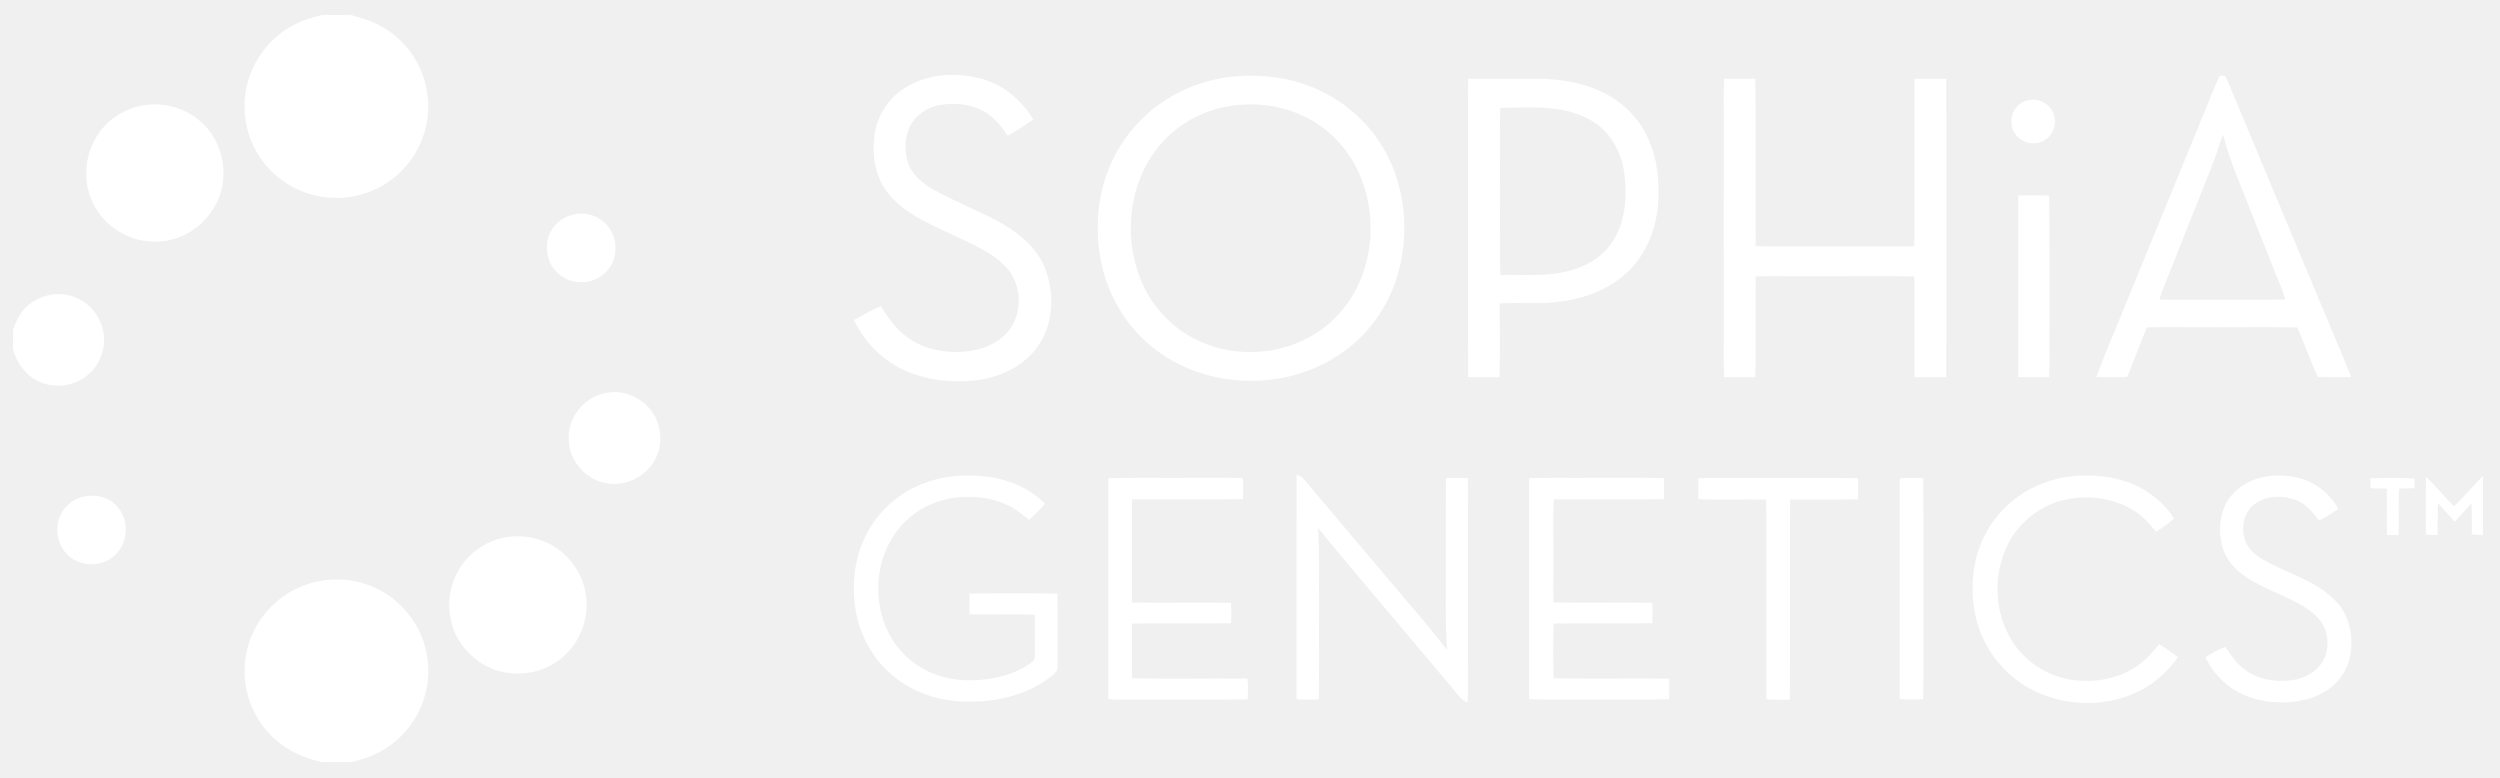
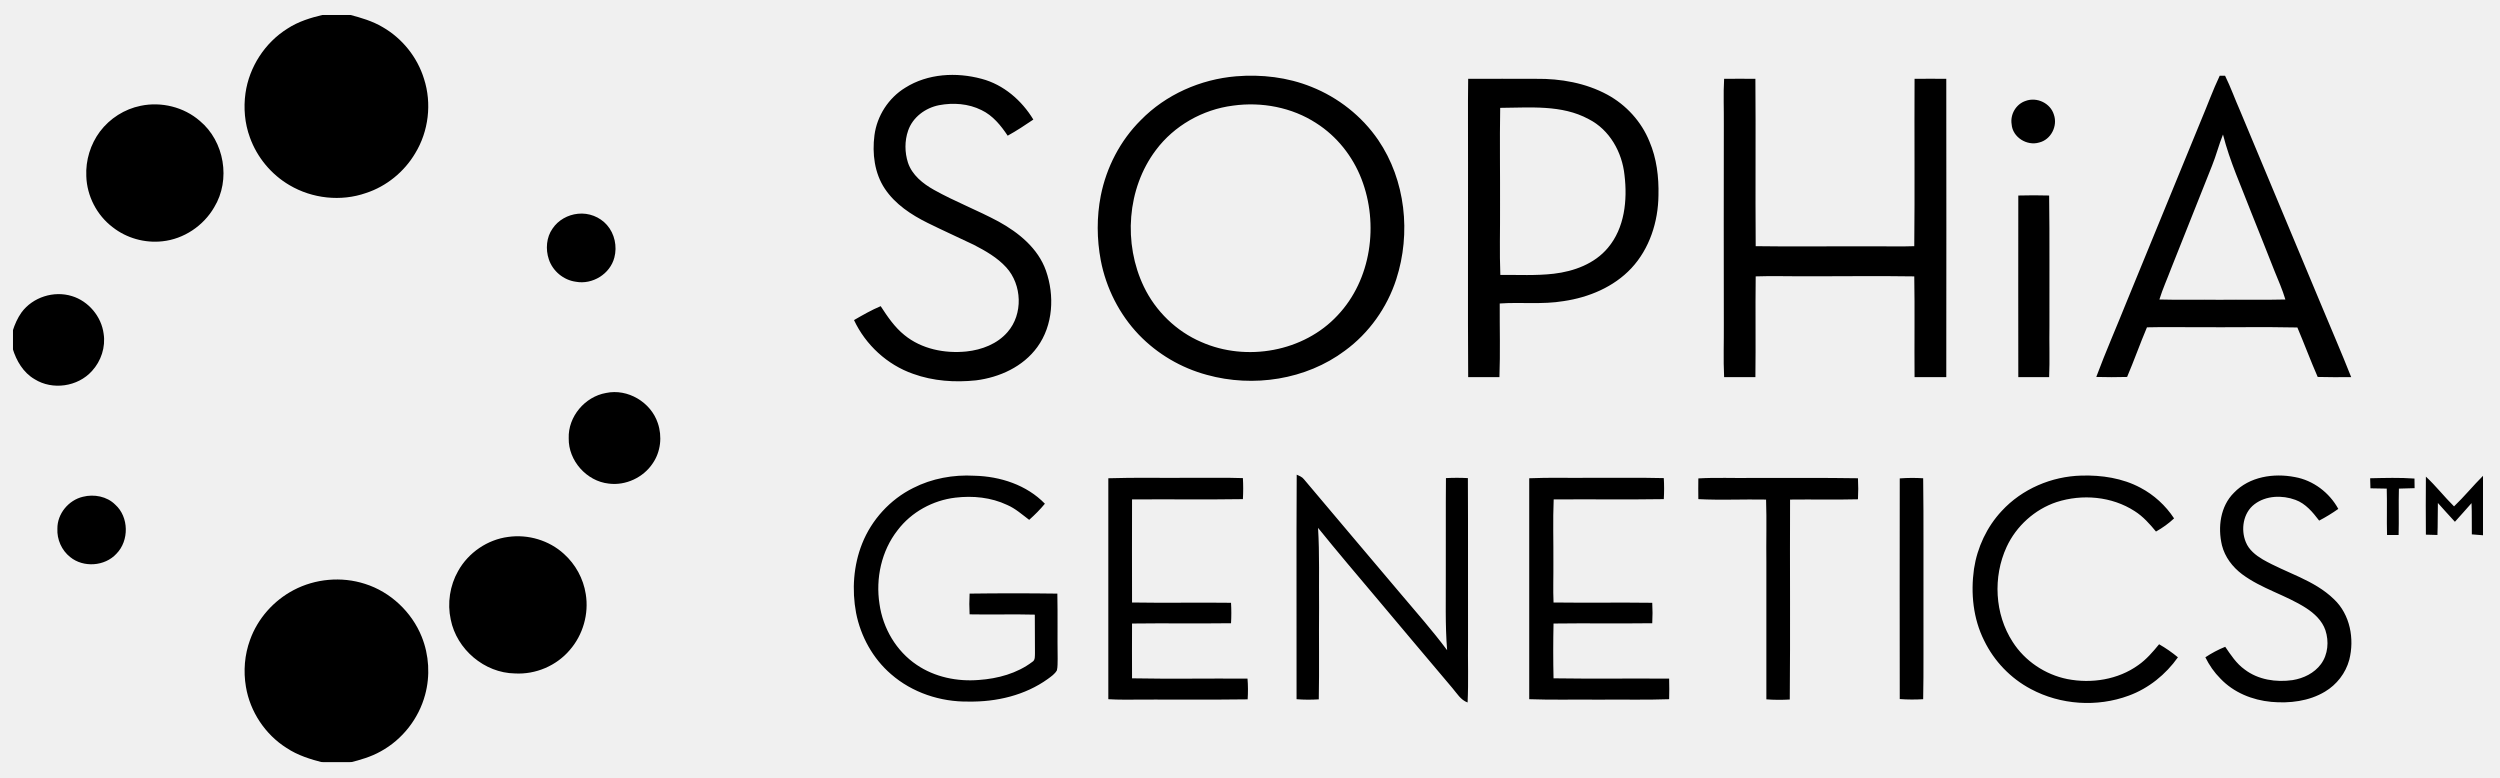
<svg xmlns="http://www.w3.org/2000/svg" width="119" height="37" viewBox="0 0 119 37" fill="none">
  <g clip-path="url(#clip0_71_301)">
    <mask id="mask0_71_301" style="mask-type:luminance" maskUnits="userSpaceOnUse" x="0" y="0" width="119" height="37">
      <path d="M118.202 0.7H0.602V36.3H118.202V0.7Z" fill="white" />
    </mask>
    <g mask="url(#mask0_71_301)">
-       <path fill-rule="evenodd" clip-rule="evenodd" d="M43.091 4.175C44.164 3.498 45.525 3.428 46.725 3.752C47.769 4.027 48.637 4.781 49.187 5.691C48.792 5.959 48.389 6.226 47.966 6.459C47.642 5.973 47.254 5.493 46.718 5.24C46.097 4.929 45.37 4.88 44.7 5.007C44.051 5.134 43.444 5.578 43.226 6.219C43.056 6.706 43.063 7.256 43.219 7.742C43.416 8.334 43.931 8.743 44.46 9.039C45.455 9.596 46.527 10.005 47.536 10.548C48.495 11.076 49.413 11.824 49.786 12.881C50.203 14.066 50.132 15.482 49.377 16.519C48.7 17.456 47.578 17.964 46.457 18.105C45.455 18.211 44.418 18.14 43.465 17.795C42.231 17.365 41.201 16.413 40.651 15.236C41.067 14.996 41.483 14.756 41.921 14.573C42.245 15.073 42.584 15.574 43.049 15.948C43.867 16.617 44.975 16.836 46.005 16.73C46.732 16.653 47.473 16.371 47.959 15.807C48.707 14.954 48.651 13.551 47.896 12.726C47.473 12.261 46.915 11.944 46.358 11.655C45.624 11.302 44.883 10.971 44.157 10.611C43.374 10.223 42.612 9.723 42.118 8.983C41.624 8.243 41.511 7.305 41.624 6.438C41.744 5.514 42.295 4.661 43.091 4.175ZM58.837 3.632C60.051 3.534 61.285 3.675 62.421 4.133C63.698 4.64 64.827 5.529 65.603 6.664C66.908 8.581 67.169 11.105 66.463 13.29C66.026 14.643 65.165 15.856 64.015 16.695C62.167 18.077 59.656 18.457 57.448 17.844C56.22 17.513 55.091 16.85 54.21 15.934C53.279 14.961 52.651 13.713 52.397 12.395C52.206 11.38 52.199 10.329 52.397 9.314C52.665 7.968 53.321 6.692 54.301 5.719C55.493 4.499 57.144 3.773 58.837 3.632ZM58.689 5.028C57.25 5.211 55.889 5.98 55.021 7.143C53.638 8.976 53.462 11.598 54.449 13.649C55.007 14.813 55.995 15.771 57.18 16.279C59.331 17.231 62.061 16.744 63.67 15.01C65.278 13.311 65.638 10.661 64.806 8.518C64.389 7.439 63.635 6.487 62.661 5.867C61.497 5.106 60.051 4.838 58.689 5.028ZM105.659 3.604C105.743 3.604 105.828 3.604 105.913 3.604C106.181 4.147 106.385 4.725 106.632 5.282C107.902 8.313 109.169 11.347 110.435 14.383C110.929 15.574 111.443 16.751 111.916 17.95C111.387 17.957 110.851 17.957 110.322 17.943C109.983 17.167 109.687 16.371 109.355 15.588C107.747 15.553 106.131 15.588 104.516 15.574C103.74 15.581 102.971 15.56 102.195 15.581C101.863 16.364 101.581 17.167 101.25 17.943C100.761 17.957 100.271 17.957 99.782 17.943C100.234 16.73 100.756 15.546 101.235 14.348C102.411 11.481 103.587 8.614 104.763 5.747C105.066 5.035 105.327 4.302 105.659 3.604ZM105.292 7.89C104.643 9.521 103.994 11.152 103.345 12.783C103.161 13.276 102.943 13.748 102.787 14.256C103.74 14.284 104.692 14.256 105.645 14.27C106.689 14.256 107.74 14.284 108.784 14.256C108.643 13.784 108.445 13.339 108.262 12.888C107.902 11.965 107.528 11.041 107.161 10.118C106.689 8.884 106.139 7.686 105.814 6.403C105.617 6.889 105.489 7.404 105.292 7.89ZM69.885 3.752C70.964 3.745 72.044 3.752 73.123 3.752C74.287 3.738 75.479 3.949 76.509 4.506C77.405 4.993 78.132 5.789 78.513 6.734C78.858 7.538 78.964 8.426 78.943 9.3C78.929 10.555 78.52 11.838 77.652 12.768C76.813 13.664 75.627 14.157 74.428 14.333C73.419 14.502 72.396 14.376 71.387 14.446C71.381 15.616 71.416 16.787 71.373 17.95C70.88 17.954 70.383 17.954 69.885 17.95C69.864 14.573 69.885 11.196 69.878 7.82C69.885 6.466 69.864 5.106 69.885 3.752ZM71.409 5.134C71.381 6.706 71.409 8.285 71.402 9.864C71.409 10.935 71.373 12.014 71.416 13.086C72.262 13.079 73.116 13.128 73.963 13.029C74.922 12.916 75.903 12.557 76.537 11.796C77.335 10.851 77.469 9.526 77.327 8.341C77.215 7.249 76.622 6.177 75.62 5.67C74.336 4.972 72.82 5.127 71.409 5.134ZM82.068 3.752C82.562 3.747 83.058 3.747 83.557 3.752C83.578 6.403 83.55 9.06 83.571 11.718C85.377 11.746 87.19 11.718 88.996 11.725C89.701 11.718 90.414 11.746 91.119 11.718C91.147 9.06 91.119 6.41 91.133 3.752C91.637 3.747 92.14 3.747 92.643 3.752C92.648 8.485 92.648 13.217 92.643 17.95C92.14 17.954 91.637 17.954 91.133 17.95C91.119 16.349 91.147 14.756 91.119 13.156C89.377 13.128 87.634 13.156 85.892 13.149C85.116 13.156 84.34 13.128 83.571 13.156C83.55 14.756 83.578 16.357 83.557 17.95C83.058 17.954 82.562 17.954 82.068 17.95C82.026 17.111 82.061 16.272 82.054 15.433C82.049 12.261 82.049 9.089 82.054 5.916C82.061 5.197 82.026 4.471 82.068 3.752ZM96.071 9.307C96.558 9.293 97.052 9.293 97.539 9.307C97.567 11.373 97.546 13.438 97.553 15.504C97.539 16.321 97.574 17.132 97.539 17.95C97.05 17.954 96.561 17.954 96.071 17.95C96.065 15.066 96.071 12.19 96.071 9.307ZM43.465 23.23C44.361 22.772 45.384 22.588 46.379 22.645C47.607 22.673 48.869 23.082 49.737 23.977C49.511 24.252 49.257 24.506 48.989 24.745C48.651 24.492 48.333 24.203 47.938 24.034C47.176 23.674 46.309 23.589 45.476 23.688C44.404 23.815 43.381 24.372 42.725 25.239C41.956 26.219 41.674 27.53 41.864 28.75C42.026 29.906 42.661 30.991 43.635 31.647C44.495 32.232 45.568 32.451 46.598 32.366C47.494 32.303 48.411 32.056 49.137 31.506C49.285 31.421 49.257 31.231 49.264 31.09C49.257 30.477 49.264 29.87 49.257 29.257C48.227 29.229 47.19 29.264 46.153 29.243C46.135 28.914 46.135 28.585 46.153 28.256C47.545 28.237 48.937 28.237 50.33 28.256C50.351 29.292 50.329 30.329 50.344 31.365C50.337 31.548 50.351 31.732 50.309 31.908C50.21 32.084 50.04 32.197 49.878 32.317C48.792 33.099 47.43 33.416 46.104 33.395C44.771 33.416 43.423 32.972 42.414 32.091C41.547 31.344 40.968 30.293 40.749 29.172C40.545 28.08 40.623 26.917 41.039 25.873C41.49 24.738 42.372 23.773 43.465 23.23ZM61.723 22.595C61.85 22.652 61.984 22.701 62.069 22.814C63.592 24.633 65.13 26.43 66.654 28.242C67.409 29.137 68.185 30.012 68.883 30.949C68.785 29.73 68.827 28.503 68.82 27.276C68.827 25.768 68.813 24.266 68.827 22.758C69.175 22.739 69.523 22.739 69.871 22.758C69.885 25.323 69.871 27.883 69.878 30.448C69.864 31.442 69.906 32.444 69.857 33.438C69.525 33.318 69.349 33.001 69.13 32.747C67.924 31.316 66.717 29.892 65.518 28.46C64.587 27.354 63.649 26.254 62.739 25.126C62.816 26.381 62.774 27.643 62.788 28.898C62.774 30.364 62.802 31.823 62.774 33.289C62.421 33.311 62.069 33.311 61.716 33.282C61.723 29.715 61.702 26.155 61.723 22.595ZM95.281 24.323C96.248 23.272 97.659 22.673 99.077 22.638C100.036 22.61 101.031 22.758 101.885 23.216C102.527 23.554 103.084 24.062 103.486 24.675C103.225 24.922 102.936 25.126 102.625 25.302C102.329 24.943 102.011 24.583 101.609 24.329C100.523 23.625 99.112 23.505 97.892 23.899C96.855 24.245 95.973 25.041 95.514 26.035C94.858 27.459 94.943 29.229 95.803 30.554C96.382 31.464 97.349 32.112 98.407 32.324C99.557 32.549 100.819 32.352 101.779 31.661C102.167 31.393 102.477 31.027 102.773 30.667C103.084 30.843 103.387 31.055 103.669 31.287C103.091 32.105 102.273 32.768 101.327 33.113C99.825 33.67 98.082 33.557 96.664 32.796C95.705 32.288 94.922 31.471 94.449 30.498C93.92 29.448 93.8 28.235 93.962 27.079C94.117 26.057 94.576 25.077 95.281 24.323ZM106.336 23.455C107.07 22.687 108.227 22.511 109.235 22.708C110.11 22.863 110.879 23.448 111.303 24.224C111.011 24.431 110.707 24.616 110.392 24.781C110.089 24.386 109.751 23.97 109.264 23.794C108.636 23.561 107.86 23.582 107.309 24.005C106.773 24.414 106.653 25.204 106.9 25.803C107.049 26.177 107.373 26.43 107.705 26.628C108.826 27.276 110.153 27.601 111.098 28.524C111.867 29.25 112.079 30.413 111.825 31.407C111.655 32.042 111.225 32.592 110.667 32.923C109.906 33.381 108.981 33.487 108.114 33.409C107.211 33.325 106.322 32.965 105.694 32.303C105.398 32.007 105.158 31.661 104.975 31.287C105.271 31.09 105.588 30.921 105.92 30.787C106.188 31.175 106.449 31.584 106.844 31.866C107.486 32.359 108.339 32.486 109.13 32.373C109.652 32.288 110.159 32.042 110.477 31.612C110.816 31.154 110.865 30.526 110.689 29.997C110.533 29.539 110.159 29.194 109.765 28.94C108.798 28.32 107.648 28.023 106.724 27.333C106.265 26.987 105.906 26.515 105.765 25.958C105.56 25.098 105.687 24.097 106.336 23.455ZM115.472 22.687C115.951 23.131 116.347 23.646 116.812 24.104C117.299 23.639 117.722 23.117 118.202 22.638V25.479C118.018 25.465 117.842 25.45 117.659 25.436C117.651 24.943 117.666 24.449 117.645 23.949C117.377 24.245 117.123 24.548 116.854 24.837C116.579 24.548 116.318 24.238 116.043 23.942C116.029 24.449 116.043 24.957 116.022 25.465C115.839 25.46 115.655 25.455 115.472 25.45C115.465 24.527 115.465 23.604 115.472 22.687ZM52.756 22.765C54.069 22.722 55.374 22.758 56.686 22.743C57.511 22.75 58.337 22.729 59.162 22.758C59.181 23.091 59.181 23.425 59.162 23.759C57.405 23.787 55.649 23.759 53.885 23.773C53.878 25.408 53.885 27.044 53.885 28.679C55.458 28.707 57.031 28.672 58.597 28.693C58.616 29.017 58.616 29.342 58.597 29.666C57.031 29.687 55.458 29.659 53.885 29.68C53.885 30.547 53.878 31.414 53.885 32.288C55.712 32.324 57.547 32.288 59.381 32.303C59.409 32.627 59.409 32.958 59.388 33.289C57.427 33.318 55.472 33.289 53.511 33.304C53.257 33.304 53.006 33.297 52.756 33.282C52.756 29.772 52.756 26.268 52.756 22.765ZM72.791 22.765C73.772 22.722 74.753 22.758 75.733 22.743C76.89 22.75 78.047 22.729 79.197 22.758C79.216 23.091 79.216 23.425 79.197 23.759C77.455 23.787 75.705 23.759 73.955 23.773C73.913 24.774 73.948 25.782 73.941 26.783C73.948 27.417 73.92 28.052 73.948 28.679C75.515 28.7 77.081 28.672 78.647 28.693C78.665 29.017 78.665 29.342 78.647 29.666C77.081 29.687 75.515 29.659 73.948 29.68C73.929 30.55 73.929 31.419 73.948 32.288C75.783 32.317 77.617 32.288 79.451 32.303C79.46 32.627 79.46 32.953 79.451 33.282C78.329 33.325 77.207 33.289 76.086 33.304C74.985 33.289 73.892 33.325 72.791 33.282C72.791 29.776 72.791 26.268 72.791 22.758V22.765ZM80.841 22.772C81.701 22.722 82.562 22.765 83.423 22.75C85.095 22.758 86.767 22.736 88.439 22.765C88.457 23.098 88.457 23.432 88.439 23.766C87.366 23.794 86.287 23.766 85.207 23.78C85.193 26.952 85.222 30.124 85.193 33.297C84.827 33.318 84.453 33.318 84.079 33.289C84.079 31.118 84.079 28.954 84.079 26.79C84.065 25.789 84.1 24.781 84.065 23.78C82.985 23.759 81.913 23.815 80.841 23.759C80.836 23.43 80.836 23.101 80.841 22.772ZM90.428 22.772C90.802 22.743 91.176 22.743 91.543 22.765C91.571 24.858 91.549 26.952 91.557 29.046C91.549 30.456 91.571 31.872 91.543 33.282C91.176 33.304 90.802 33.304 90.428 33.275C90.423 29.774 90.423 26.273 90.428 22.772ZM112.819 22.765C113.525 22.75 114.23 22.729 114.929 22.779C114.929 22.929 114.931 23.082 114.935 23.237C114.681 23.242 114.432 23.249 114.188 23.258C114.167 23.991 114.195 24.731 114.174 25.465C113.99 25.465 113.807 25.465 113.623 25.465C113.602 24.731 113.631 23.991 113.609 23.258C113.351 23.249 113.092 23.244 112.833 23.244C112.829 23.084 112.824 22.924 112.819 22.765Z" fill="white" />
-       <path d="M15.395 0.7H16.637C17.18 0.841 17.73 1.003 18.217 1.292C19.148 1.828 19.868 2.723 20.185 3.76C20.559 4.923 20.404 6.248 19.762 7.299C19.24 8.18 18.393 8.871 17.42 9.188C16.228 9.604 14.866 9.456 13.78 8.814C12.912 8.307 12.235 7.489 11.896 6.544C11.649 5.875 11.586 5.141 11.685 4.436C11.861 3.189 12.609 2.033 13.681 1.363C14.196 1.024 14.796 0.841 15.395 0.7ZM6.697 5.036C7.678 4.831 8.75 5.092 9.512 5.755C10.683 6.728 10.993 8.56 10.196 9.865C9.688 10.746 8.75 11.38 7.727 11.486C6.894 11.578 6.027 11.338 5.364 10.816C4.609 10.245 4.136 9.329 4.108 8.384C4.073 7.63 4.305 6.869 4.757 6.262C5.23 5.635 5.928 5.191 6.697 5.036ZM27.508 10.175C28.023 10.118 28.552 10.323 28.891 10.71C29.258 11.126 29.384 11.733 29.243 12.261C29.039 13.044 28.199 13.559 27.409 13.411C26.824 13.333 26.309 12.903 26.125 12.346C25.963 11.867 26.005 11.296 26.302 10.88C26.57 10.478 27.028 10.224 27.508 10.175ZM1.025 14.87C1.561 14.144 2.563 13.826 3.424 14.094C4.214 14.334 4.827 15.067 4.933 15.885C5.032 16.519 4.813 17.189 4.376 17.661C3.706 18.409 2.499 18.585 1.646 18.049C1.11 17.739 0.778 17.175 0.602 16.59V15.758C0.701 15.441 0.835 15.138 1.025 14.87ZM28.848 18.705C29.878 18.486 30.979 19.142 31.31 20.136C31.529 20.77 31.451 21.503 31.071 22.053C30.626 22.73 29.78 23.125 28.975 23.019C27.924 22.906 27.049 21.926 27.071 20.862C27.035 19.833 27.84 18.881 28.848 18.705ZM3.946 23.646C4.475 23.512 5.089 23.625 5.484 24.02C6.14 24.605 6.154 25.74 5.54 26.36C4.99 26.96 3.967 27.03 3.339 26.515C2.937 26.198 2.704 25.677 2.732 25.162C2.725 24.457 3.261 23.808 3.946 23.646ZM24.192 25.557C25.138 25.423 26.139 25.719 26.845 26.367C27.395 26.861 27.769 27.545 27.882 28.278C28.037 29.223 27.748 30.224 27.12 30.943C26.485 31.69 25.497 32.113 24.51 32.056C23.064 32.035 21.737 30.914 21.455 29.49C21.286 28.715 21.413 27.869 21.808 27.178C22.295 26.304 23.205 25.684 24.192 25.557ZM13.977 28.088C15.007 27.545 16.256 27.432 17.371 27.791C18.584 28.172 19.6 29.131 20.073 30.308C20.425 31.182 20.482 32.169 20.235 33.072C19.931 34.206 19.155 35.2 18.125 35.764C17.66 36.025 17.152 36.173 16.637 36.3H15.395C14.781 36.145 14.168 35.955 13.639 35.602C12.623 34.961 11.903 33.875 11.706 32.691C11.579 31.944 11.642 31.168 11.903 30.456C12.263 29.448 13.025 28.588 13.977 28.088Z" fill="white" />
-       <path d="M96.424 4.802C96.961 4.605 97.603 4.915 97.765 5.458C97.955 6 97.624 6.649 97.066 6.783C96.488 6.959 95.797 6.536 95.754 5.916C95.677 5.443 95.966 4.95 96.424 4.802Z" fill="white" />
+       <path fill-rule="evenodd" clip-rule="evenodd" d="M43.091 4.175C44.164 3.498 45.525 3.428 46.725 3.752C47.769 4.027 48.637 4.781 49.187 5.691C48.792 5.959 48.389 6.226 47.966 6.459C47.642 5.973 47.254 5.493 46.718 5.24C46.097 4.929 45.37 4.88 44.7 5.007C44.051 5.134 43.444 5.578 43.226 6.219C43.056 6.706 43.063 7.256 43.219 7.742C43.416 8.334 43.931 8.743 44.46 9.039C45.455 9.596 46.527 10.005 47.536 10.548C48.495 11.076 49.413 11.824 49.786 12.881C50.203 14.066 50.132 15.482 49.377 16.519C48.7 17.456 47.578 17.964 46.457 18.105C45.455 18.211 44.418 18.14 43.465 17.795C42.231 17.365 41.201 16.413 40.651 15.236C41.067 14.996 41.483 14.756 41.921 14.573C42.245 15.073 42.584 15.574 43.049 15.948C43.867 16.617 44.975 16.836 46.005 16.73C46.732 16.653 47.473 16.371 47.959 15.807C48.707 14.954 48.651 13.551 47.896 12.726C47.473 12.261 46.915 11.944 46.358 11.655C45.624 11.302 44.883 10.971 44.157 10.611C43.374 10.223 42.612 9.723 42.118 8.983C41.624 8.243 41.511 7.305 41.624 6.438C41.744 5.514 42.295 4.661 43.091 4.175ZM58.837 3.632C60.051 3.534 61.285 3.675 62.421 4.133C63.698 4.64 64.827 5.529 65.603 6.664C66.908 8.581 67.169 11.105 66.463 13.29C66.026 14.643 65.165 15.856 64.015 16.695C62.167 18.077 59.656 18.457 57.448 17.844C56.22 17.513 55.091 16.85 54.21 15.934C53.279 14.961 52.651 13.713 52.397 12.395C52.206 11.38 52.199 10.329 52.397 9.314C52.665 7.968 53.321 6.692 54.301 5.719C55.493 4.499 57.144 3.773 58.837 3.632ZM58.689 5.028C57.25 5.211 55.889 5.98 55.021 7.143C53.638 8.976 53.462 11.598 54.449 13.649C55.007 14.813 55.995 15.771 57.18 16.279C59.331 17.231 62.061 16.744 63.67 15.01C65.278 13.311 65.638 10.661 64.806 8.518C64.389 7.439 63.635 6.487 62.661 5.867C61.497 5.106 60.051 4.838 58.689 5.028ZM105.659 3.604C105.743 3.604 105.828 3.604 105.913 3.604C106.181 4.147 106.385 4.725 106.632 5.282C107.902 8.313 109.169 11.347 110.435 14.383C110.929 15.574 111.443 16.751 111.916 17.95C111.387 17.957 110.851 17.957 110.322 17.943C109.983 17.167 109.687 16.371 109.355 15.588C107.747 15.553 106.131 15.588 104.516 15.574C103.74 15.581 102.971 15.56 102.195 15.581C101.863 16.364 101.581 17.167 101.25 17.943C100.761 17.957 100.271 17.957 99.782 17.943C100.234 16.73 100.756 15.546 101.235 14.348C102.411 11.481 103.587 8.614 104.763 5.747C105.066 5.035 105.327 4.302 105.659 3.604ZM105.292 7.89C104.643 9.521 103.994 11.152 103.345 12.783C103.161 13.276 102.943 13.748 102.787 14.256C103.74 14.284 104.692 14.256 105.645 14.27C106.689 14.256 107.74 14.284 108.784 14.256C108.643 13.784 108.445 13.339 108.262 12.888C107.902 11.965 107.528 11.041 107.161 10.118C106.689 8.884 106.139 7.686 105.814 6.403C105.617 6.889 105.489 7.404 105.292 7.89ZM69.885 3.752C70.964 3.745 72.044 3.752 73.123 3.752C74.287 3.738 75.479 3.949 76.509 4.506C77.405 4.993 78.132 5.789 78.513 6.734C78.858 7.538 78.964 8.426 78.943 9.3C78.929 10.555 78.52 11.838 77.652 12.768C76.813 13.664 75.627 14.157 74.428 14.333C73.419 14.502 72.396 14.376 71.387 14.446C71.381 15.616 71.416 16.787 71.373 17.95C70.88 17.954 70.383 17.954 69.885 17.95C69.864 14.573 69.885 11.196 69.878 7.82C69.885 6.466 69.864 5.106 69.885 3.752ZM71.409 5.134C71.381 6.706 71.409 8.285 71.402 9.864C71.409 10.935 71.373 12.014 71.416 13.086C72.262 13.079 73.116 13.128 73.963 13.029C74.922 12.916 75.903 12.557 76.537 11.796C77.335 10.851 77.469 9.526 77.327 8.341C77.215 7.249 76.622 6.177 75.62 5.67C74.336 4.972 72.82 5.127 71.409 5.134ZM82.068 3.752C82.562 3.747 83.058 3.747 83.557 3.752C83.578 6.403 83.55 9.06 83.571 11.718C85.377 11.746 87.19 11.718 88.996 11.725C89.701 11.718 90.414 11.746 91.119 11.718C91.147 9.06 91.119 6.41 91.133 3.752C91.637 3.747 92.14 3.747 92.643 3.752C92.648 8.485 92.648 13.217 92.643 17.95C92.14 17.954 91.637 17.954 91.133 17.95C91.119 16.349 91.147 14.756 91.119 13.156C89.377 13.128 87.634 13.156 85.892 13.149C85.116 13.156 84.34 13.128 83.571 13.156C83.55 14.756 83.578 16.357 83.557 17.95C83.058 17.954 82.562 17.954 82.068 17.95C82.026 17.111 82.061 16.272 82.054 15.433C82.049 12.261 82.049 9.089 82.054 5.916C82.061 5.197 82.026 4.471 82.068 3.752ZM96.071 9.307C96.558 9.293 97.052 9.293 97.539 9.307C97.567 11.373 97.546 13.438 97.553 15.504C97.539 16.321 97.574 17.132 97.539 17.95C97.05 17.954 96.561 17.954 96.071 17.95C96.065 15.066 96.071 12.19 96.071 9.307ZM43.465 23.23C44.361 22.772 45.384 22.588 46.379 22.645C47.607 22.673 48.869 23.082 49.737 23.977C49.511 24.252 49.257 24.506 48.989 24.745C48.651 24.492 48.333 24.203 47.938 24.034C47.176 23.674 46.309 23.589 45.476 23.688C44.404 23.815 43.381 24.372 42.725 25.239C41.956 26.219 41.674 27.53 41.864 28.75C42.026 29.906 42.661 30.991 43.635 31.647C44.495 32.232 45.568 32.451 46.598 32.366C47.494 32.303 48.411 32.056 49.137 31.506C49.285 31.421 49.257 31.231 49.264 31.09C49.257 30.477 49.264 29.87 49.257 29.257C48.227 29.229 47.19 29.264 46.153 29.243C46.135 28.914 46.135 28.585 46.153 28.256C47.545 28.237 48.937 28.237 50.33 28.256C50.351 29.292 50.329 30.329 50.344 31.365C50.337 31.548 50.351 31.732 50.309 31.908C50.21 32.084 50.04 32.197 49.878 32.317C48.792 33.099 47.43 33.416 46.104 33.395C44.771 33.416 43.423 32.972 42.414 32.091C41.547 31.344 40.968 30.293 40.749 29.172C40.545 28.08 40.623 26.917 41.039 25.873C41.49 24.738 42.372 23.773 43.465 23.23ZM61.723 22.595C61.85 22.652 61.984 22.701 62.069 22.814C63.592 24.633 65.13 26.43 66.654 28.242C67.409 29.137 68.185 30.012 68.883 30.949C68.785 29.73 68.827 28.503 68.82 27.276C68.827 25.768 68.813 24.266 68.827 22.758C69.175 22.739 69.523 22.739 69.871 22.758C69.885 25.323 69.871 27.883 69.878 30.448C69.864 31.442 69.906 32.444 69.857 33.438C69.525 33.318 69.349 33.001 69.13 32.747C67.924 31.316 66.717 29.892 65.518 28.46C64.587 27.354 63.649 26.254 62.739 25.126C62.816 26.381 62.774 27.643 62.788 28.898C62.774 30.364 62.802 31.823 62.774 33.289C62.421 33.311 62.069 33.311 61.716 33.282C61.723 29.715 61.702 26.155 61.723 22.595ZM95.281 24.323C96.248 23.272 97.659 22.673 99.077 22.638C100.036 22.61 101.031 22.758 101.885 23.216C102.527 23.554 103.084 24.062 103.486 24.675C103.225 24.922 102.936 25.126 102.625 25.302C102.329 24.943 102.011 24.583 101.609 24.329C100.523 23.625 99.112 23.505 97.892 23.899C96.855 24.245 95.973 25.041 95.514 26.035C94.858 27.459 94.943 29.229 95.803 30.554C96.382 31.464 97.349 32.112 98.407 32.324C99.557 32.549 100.819 32.352 101.779 31.661C102.167 31.393 102.477 31.027 102.773 30.667C103.084 30.843 103.387 31.055 103.669 31.287C103.091 32.105 102.273 32.768 101.327 33.113C99.825 33.67 98.082 33.557 96.664 32.796C95.705 32.288 94.922 31.471 94.449 30.498C93.92 29.448 93.8 28.235 93.962 27.079C94.117 26.057 94.576 25.077 95.281 24.323ZM106.336 23.455C107.07 22.687 108.227 22.511 109.235 22.708C110.11 22.863 110.879 23.448 111.303 24.224C111.011 24.431 110.707 24.616 110.392 24.781C110.089 24.386 109.751 23.97 109.264 23.794C108.636 23.561 107.86 23.582 107.309 24.005C106.773 24.414 106.653 25.204 106.9 25.803C107.049 26.177 107.373 26.43 107.705 26.628C108.826 27.276 110.153 27.601 111.098 28.524C111.867 29.25 112.079 30.413 111.825 31.407C111.655 32.042 111.225 32.592 110.667 32.923C109.906 33.381 108.981 33.487 108.114 33.409C107.211 33.325 106.322 32.965 105.694 32.303C105.398 32.007 105.158 31.661 104.975 31.287C105.271 31.09 105.588 30.921 105.92 30.787C106.188 31.175 106.449 31.584 106.844 31.866C107.486 32.359 108.339 32.486 109.13 32.373C109.652 32.288 110.159 32.042 110.477 31.612C110.816 31.154 110.865 30.526 110.689 29.997C110.533 29.539 110.159 29.194 109.765 28.94C108.798 28.32 107.648 28.023 106.724 27.333C106.265 26.987 105.906 26.515 105.765 25.958C105.56 25.098 105.687 24.097 106.336 23.455ZM115.472 22.687C115.951 23.131 116.347 23.646 116.812 24.104C117.299 23.639 117.722 23.117 118.202 22.638V25.479C118.018 25.465 117.842 25.45 117.659 25.436C117.651 24.943 117.666 24.449 117.645 23.949C117.377 24.245 117.123 24.548 116.854 24.837C116.579 24.548 116.318 24.238 116.043 23.942C116.029 24.449 116.043 24.957 116.022 25.465C115.839 25.46 115.655 25.455 115.472 25.45C115.465 24.527 115.465 23.604 115.472 22.687ZM52.756 22.765C54.069 22.722 55.374 22.758 56.686 22.743C57.511 22.75 58.337 22.729 59.162 22.758C59.181 23.091 59.181 23.425 59.162 23.759C57.405 23.787 55.649 23.759 53.885 23.773C53.878 25.408 53.885 27.044 53.885 28.679C55.458 28.707 57.031 28.672 58.597 28.693C58.616 29.017 58.616 29.342 58.597 29.666C57.031 29.687 55.458 29.659 53.885 29.68C53.885 30.547 53.878 31.414 53.885 32.288C55.712 32.324 57.547 32.288 59.381 32.303C59.409 32.627 59.409 32.958 59.388 33.289C57.427 33.318 55.472 33.289 53.511 33.304C53.257 33.304 53.006 33.297 52.756 33.282C52.756 29.772 52.756 26.268 52.756 22.765ZM72.791 22.765C73.772 22.722 74.753 22.758 75.733 22.743C76.89 22.75 78.047 22.729 79.197 22.758C79.216 23.091 79.216 23.425 79.197 23.759C77.455 23.787 75.705 23.759 73.955 23.773C73.913 24.774 73.948 25.782 73.941 26.783C73.948 27.417 73.92 28.052 73.948 28.679C75.515 28.7 77.081 28.672 78.647 28.693C78.665 29.017 78.665 29.342 78.647 29.666C77.081 29.687 75.515 29.659 73.948 29.68C73.929 30.55 73.929 31.419 73.948 32.288C75.783 32.317 77.617 32.288 79.451 32.303C79.46 32.627 79.46 32.953 79.451 33.282C78.329 33.325 77.207 33.289 76.086 33.304C74.985 33.289 73.892 33.325 72.791 33.282C72.791 29.776 72.791 26.268 72.791 22.758V22.765ZM80.841 22.772C81.701 22.722 82.562 22.765 83.423 22.75C85.095 22.758 86.767 22.736 88.439 22.765C88.457 23.098 88.457 23.432 88.439 23.766C87.366 23.794 86.287 23.766 85.207 23.78C85.193 26.952 85.222 30.124 85.193 33.297C84.827 33.318 84.453 33.318 84.079 33.289C84.079 31.118 84.079 28.954 84.079 26.79C84.065 25.789 84.1 24.781 84.065 23.78C82.985 23.759 81.913 23.815 80.841 23.759C80.836 23.43 80.836 23.101 80.841 22.772ZM90.428 22.772C90.802 22.743 91.176 22.743 91.543 22.765C91.571 24.858 91.549 26.952 91.557 29.046C91.549 30.456 91.571 31.872 91.543 33.282C91.176 33.304 90.802 33.304 90.428 33.275C90.423 29.774 90.423 26.273 90.428 22.772ZM112.819 22.765C113.525 22.75 114.23 22.729 114.929 22.779C114.929 22.929 114.931 23.082 114.935 23.237C114.681 23.242 114.432 23.249 114.188 23.258C114.167 23.991 114.195 24.731 114.174 25.465C113.99 25.465 113.807 25.465 113.623 25.465C113.602 24.731 113.631 23.991 113.609 23.258C113.351 23.249 113.092 23.244 112.833 23.244C112.829 23.084 112.824 22.924 112.819 22.765Z" fill="currentColor" />
+       <path d="M15.395 0.7H16.637C17.18 0.841 17.73 1.003 18.217 1.292C19.148 1.828 19.868 2.723 20.185 3.76C20.559 4.923 20.404 6.248 19.762 7.299C19.24 8.18 18.393 8.871 17.42 9.188C16.228 9.604 14.866 9.456 13.78 8.814C12.912 8.307 12.235 7.489 11.896 6.544C11.649 5.875 11.586 5.141 11.685 4.436C11.861 3.189 12.609 2.033 13.681 1.363C14.196 1.024 14.796 0.841 15.395 0.7ZM6.697 5.036C7.678 4.831 8.75 5.092 9.512 5.755C10.683 6.728 10.993 8.56 10.196 9.865C9.688 10.746 8.75 11.38 7.727 11.486C6.894 11.578 6.027 11.338 5.364 10.816C4.609 10.245 4.136 9.329 4.108 8.384C4.073 7.63 4.305 6.869 4.757 6.262C5.23 5.635 5.928 5.191 6.697 5.036ZM27.508 10.175C28.023 10.118 28.552 10.323 28.891 10.71C29.258 11.126 29.384 11.733 29.243 12.261C29.039 13.044 28.199 13.559 27.409 13.411C26.824 13.333 26.309 12.903 26.125 12.346C25.963 11.867 26.005 11.296 26.302 10.88C26.57 10.478 27.028 10.224 27.508 10.175ZM1.025 14.87C1.561 14.144 2.563 13.826 3.424 14.094C4.214 14.334 4.827 15.067 4.933 15.885C5.032 16.519 4.813 17.189 4.376 17.661C3.706 18.409 2.499 18.585 1.646 18.049C1.11 17.739 0.778 17.175 0.602 16.59V15.758C0.701 15.441 0.835 15.138 1.025 14.87ZM28.848 18.705C29.878 18.486 30.979 19.142 31.31 20.136C31.529 20.77 31.451 21.503 31.071 22.053C30.626 22.73 29.78 23.125 28.975 23.019C27.924 22.906 27.049 21.926 27.071 20.862C27.035 19.833 27.84 18.881 28.848 18.705ZM3.946 23.646C4.475 23.512 5.089 23.625 5.484 24.02C6.14 24.605 6.154 25.74 5.54 26.36C4.99 26.96 3.967 27.03 3.339 26.515C2.937 26.198 2.704 25.677 2.732 25.162C2.725 24.457 3.261 23.808 3.946 23.646ZM24.192 25.557C25.138 25.423 26.139 25.719 26.845 26.367C27.395 26.861 27.769 27.545 27.882 28.278C28.037 29.223 27.748 30.224 27.12 30.943C26.485 31.69 25.497 32.113 24.51 32.056C23.064 32.035 21.737 30.914 21.455 29.49C21.286 28.715 21.413 27.869 21.808 27.178C22.295 26.304 23.205 25.684 24.192 25.557ZM13.977 28.088C15.007 27.545 16.256 27.432 17.371 27.791C18.584 28.172 19.6 29.131 20.073 30.308C20.425 31.182 20.482 32.169 20.235 33.072C19.931 34.206 19.155 35.2 18.125 35.764C17.66 36.025 17.152 36.173 16.637 36.3H15.395C14.781 36.145 14.168 35.955 13.639 35.602C12.623 34.961 11.903 33.875 11.706 32.691C11.579 31.944 11.642 31.168 11.903 30.456C12.263 29.448 13.025 28.588 13.977 28.088Z" fill="currentColor" />
+       <path d="M96.424 4.802C96.961 4.605 97.603 4.915 97.765 5.458C97.955 6 97.624 6.649 97.066 6.783C96.488 6.959 95.797 6.536 95.754 5.916C95.677 5.443 95.966 4.95 96.424 4.802Z" fill="currentColor" />
    </g>
  </g>
  <defs>
    <clipPath id="clip0_71_301">
      <rect width="117.6" height="35.6" fill="white" transform="translate(0.601807 0.700195)" />
    </clipPath>
  </defs>
</svg>
